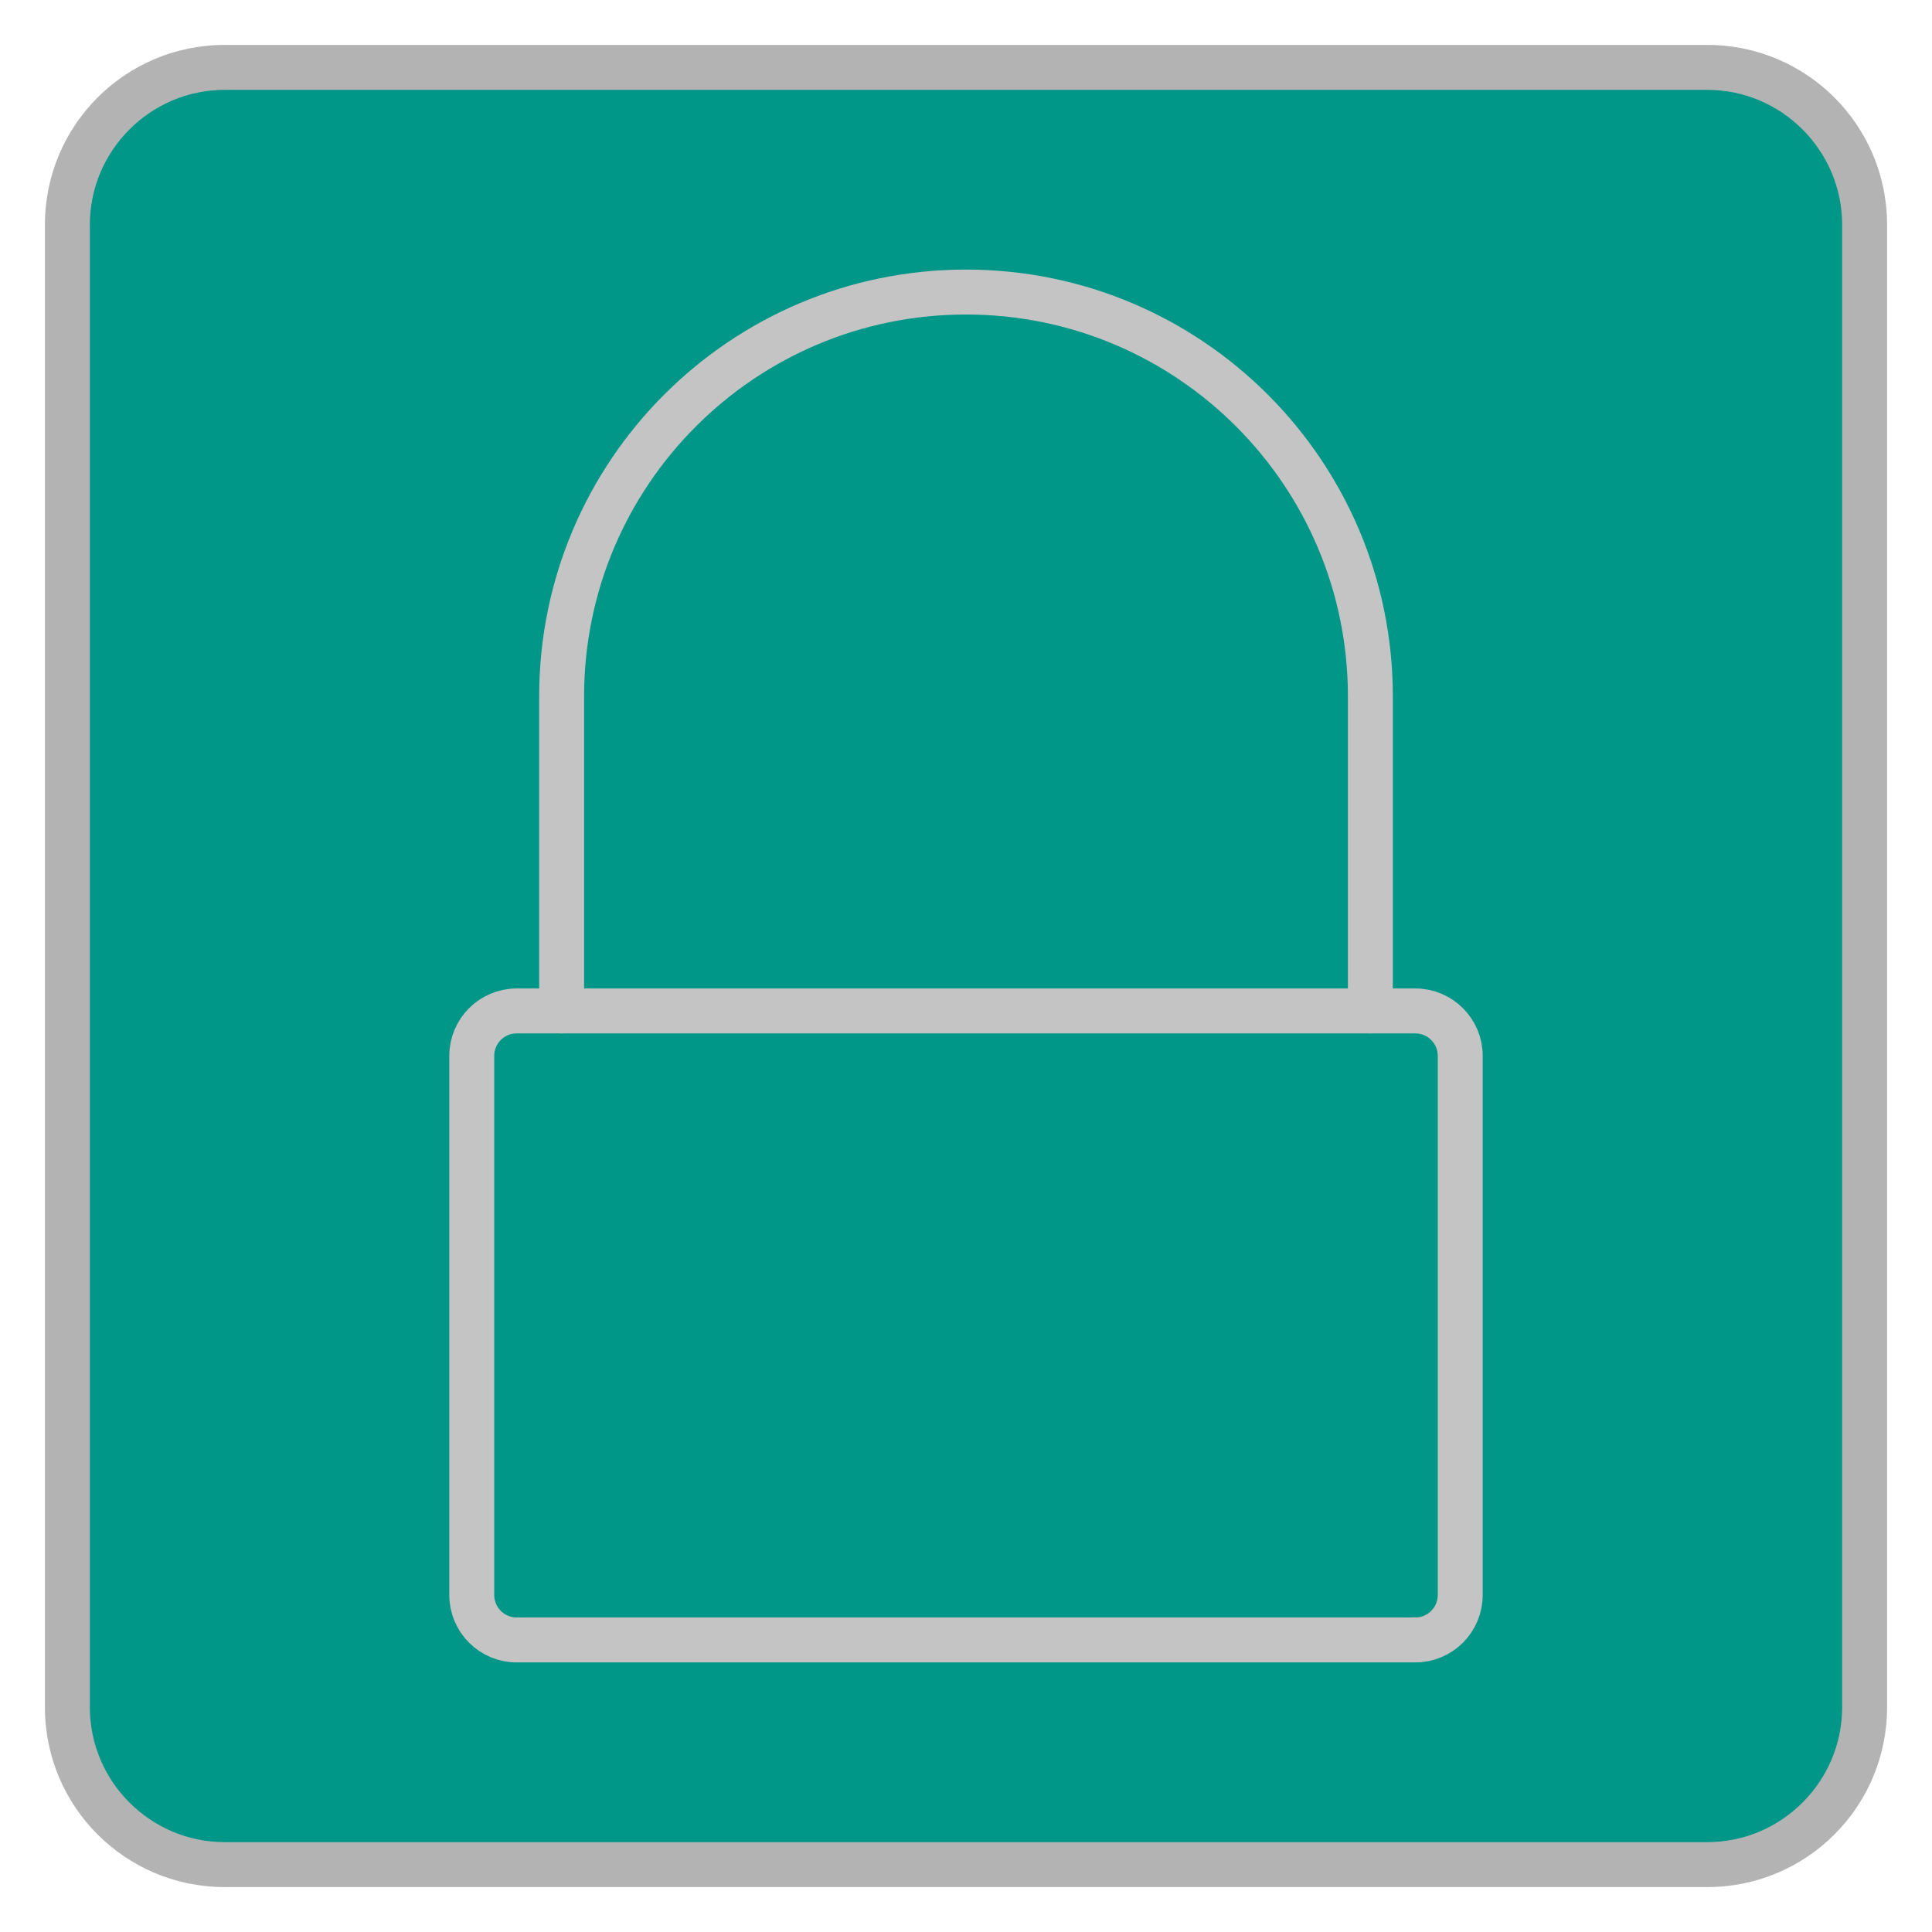
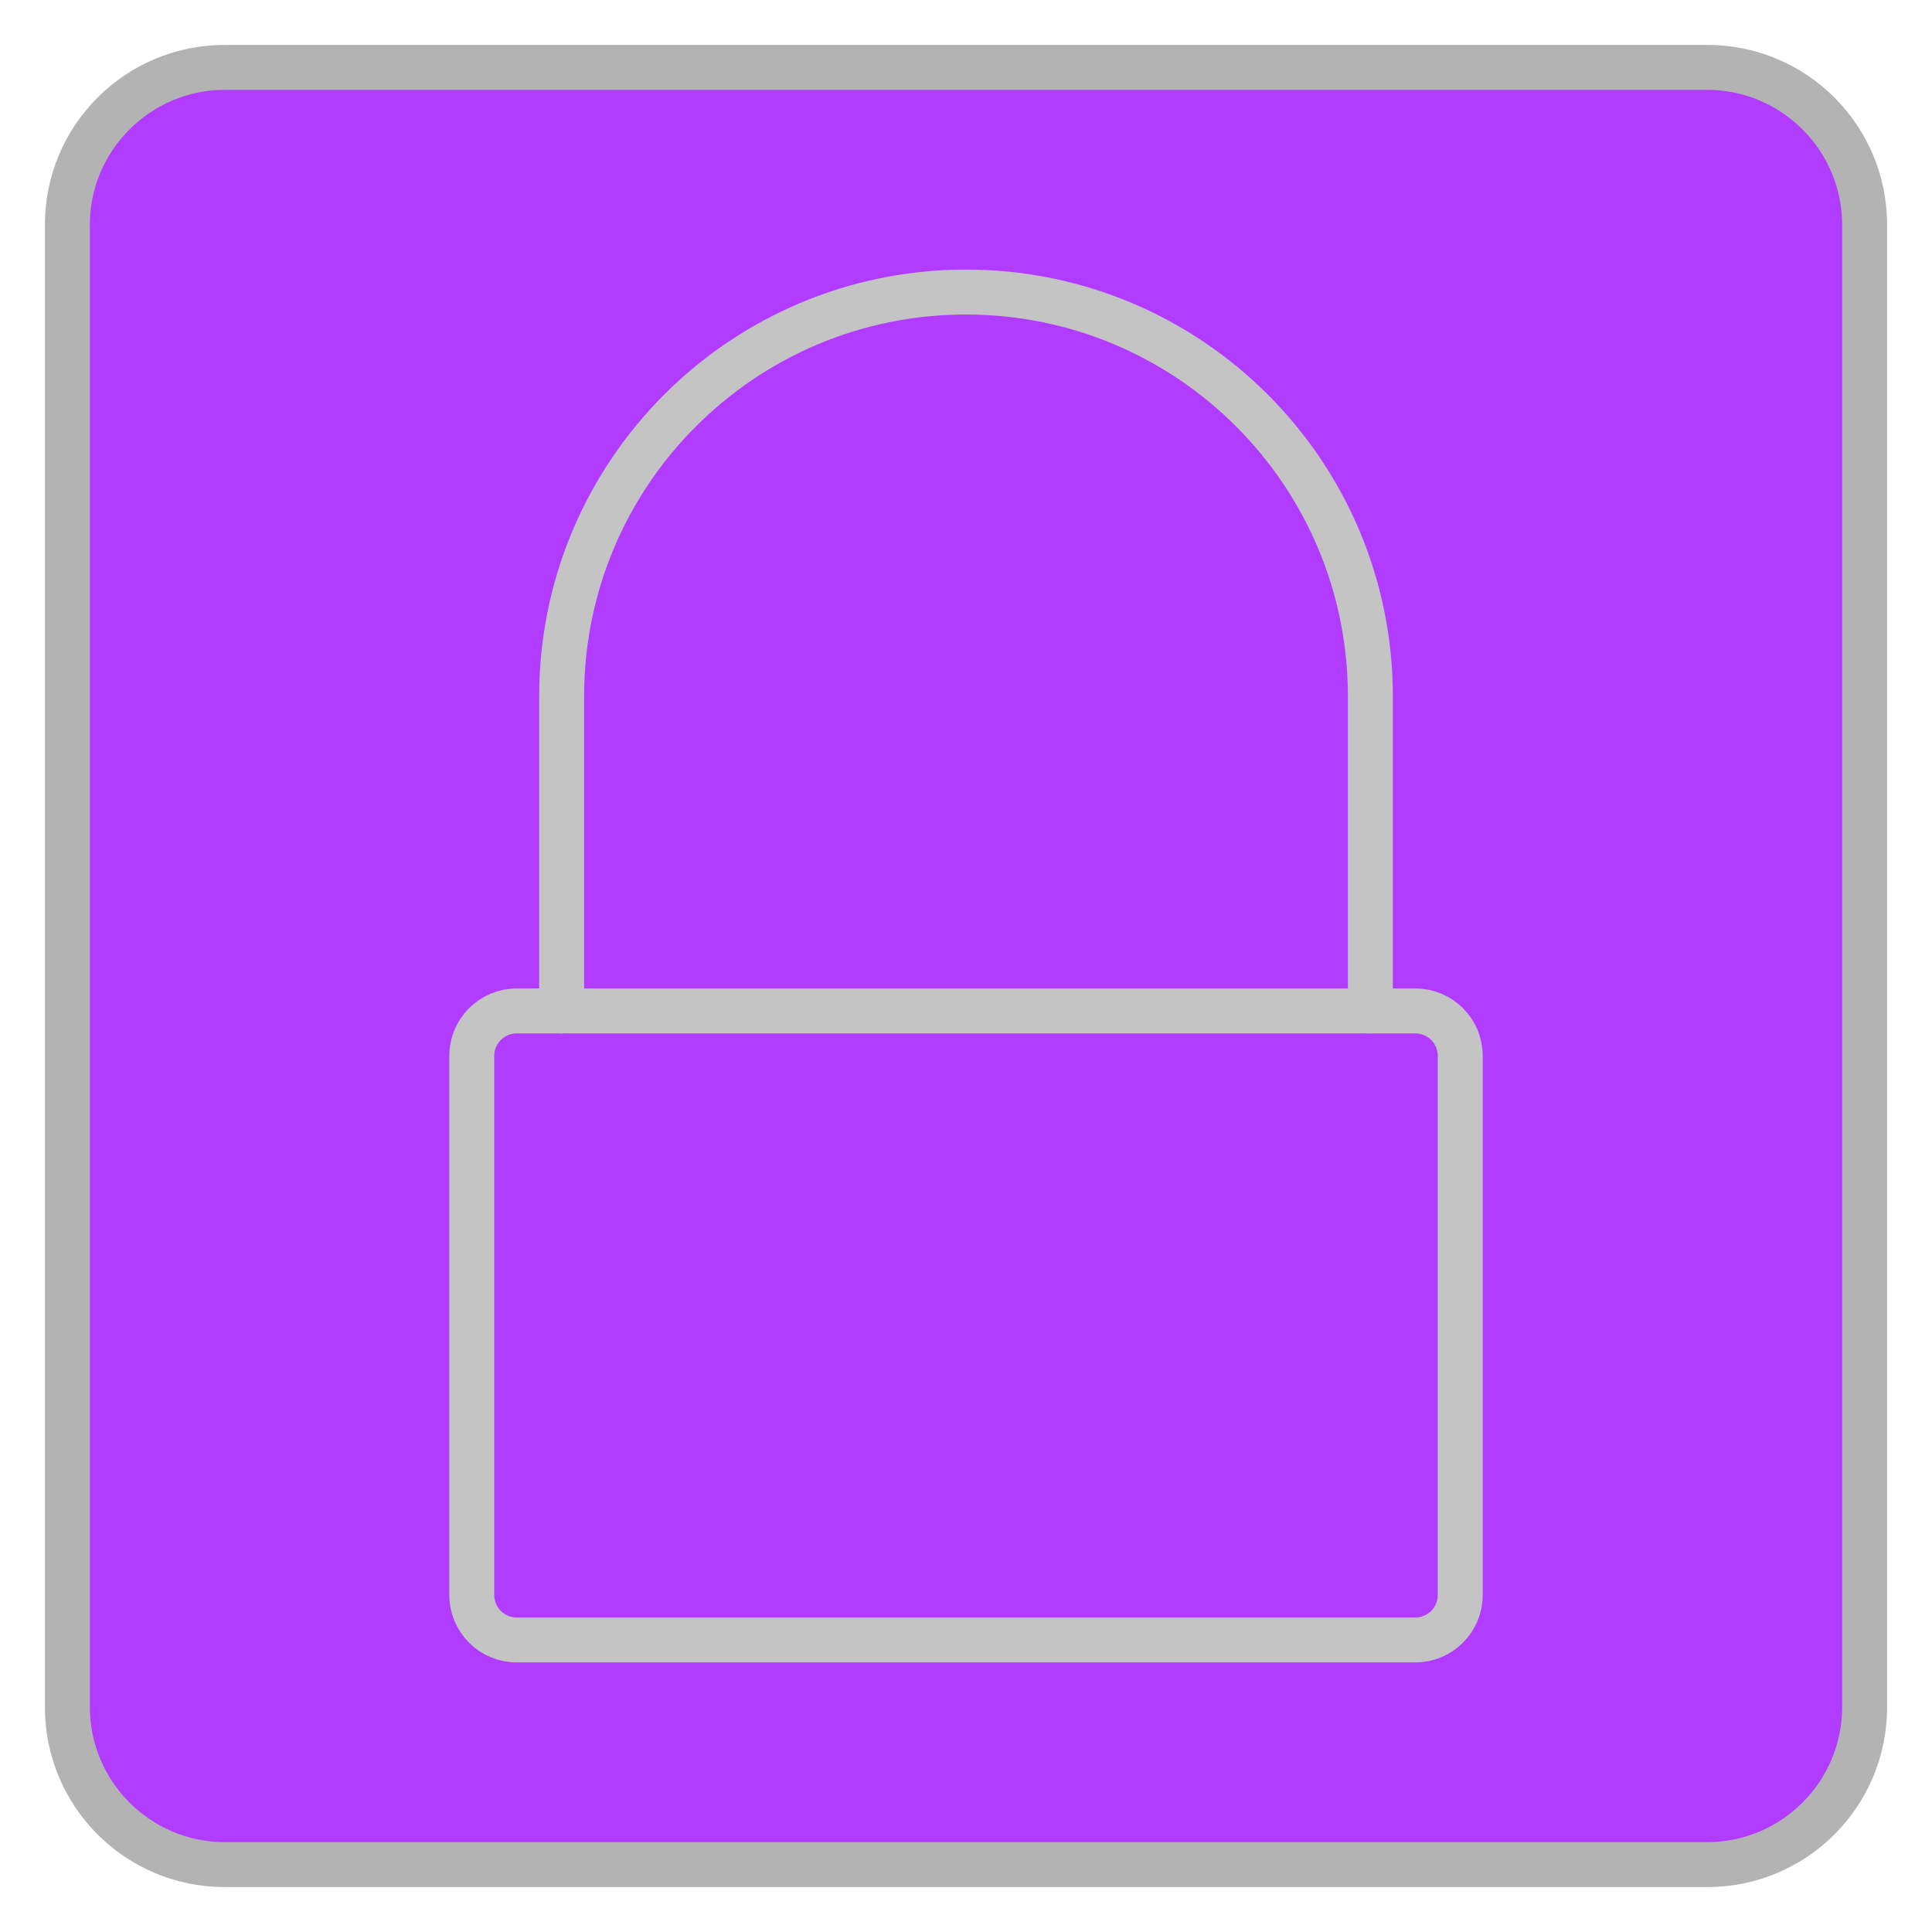
<svg xmlns="http://www.w3.org/2000/svg" id="a" width="43" height="43" viewBox="0 0 43 43">
-   <rect width="40" height="40" x="1.5" y="1.5" rx="3.5" ry="3.5" style="fill:#009688" />
+   <rect width="40" height="40" x="1.5" y="1.5" rx="3.5" ry="3.5" style="fill:#B13CFF" />
  <path d="M38,2c1.65,0,3,1.35,3,3v33c0,1.65-1.35,3-3,3H5c-1.65,0-3-1.35-3-3V5c0-1.65,1.35-3,3-3h33M38,1H5C2.79,1,1,2.79,1,5v33c0,2.21,1.79,4,4,4h33c2.21,0,4-1.79,4-4V5c0-2.21-1.79-4-4-4h0Z" style="fill:#b3b3b3" />
  <rect width="22" height="14" x="10.5" y="22.5" rx="1" ry="1" style="fill:none;stroke:#c4c4c4;stroke-linecap:round;stroke-linejoin:round" />
  <path d="M30.5,22.5v-7c0-4.97-4.03-9-9-9s-9,4.03-9,9v7" style="fill:none;stroke:#c4c4c4;stroke-linecap:round;stroke-linejoin:round" />
</svg>
